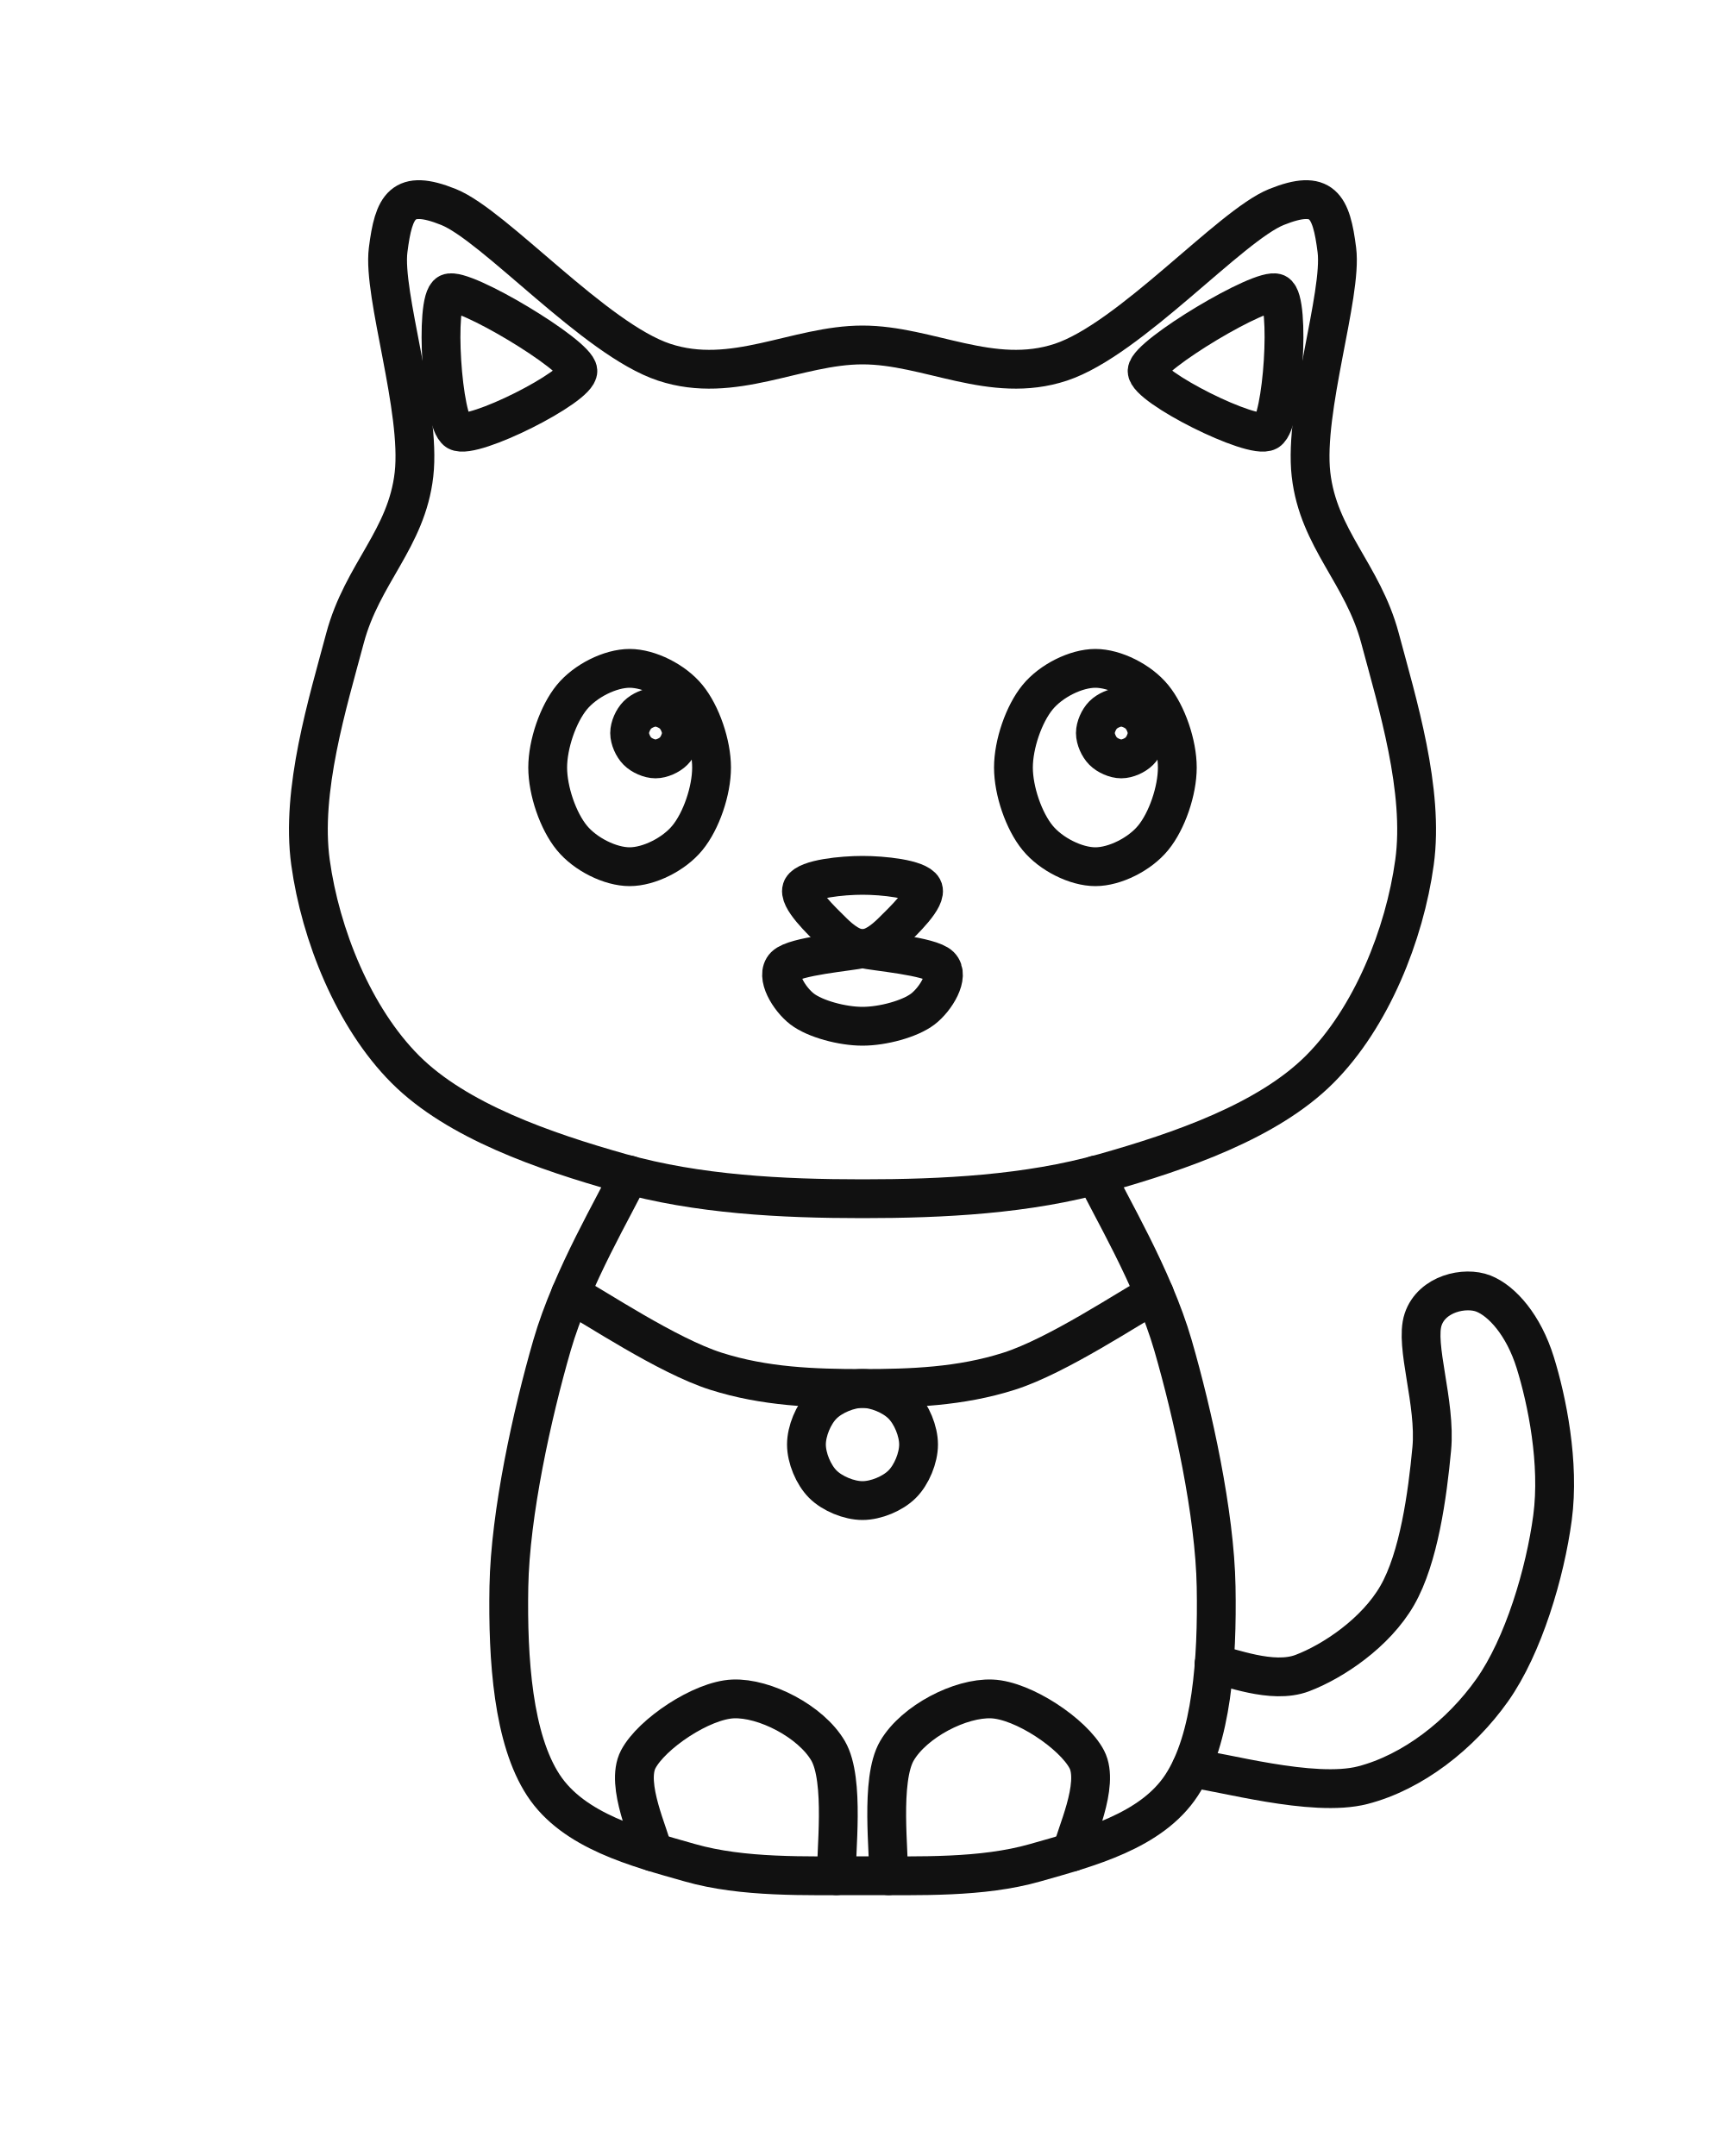
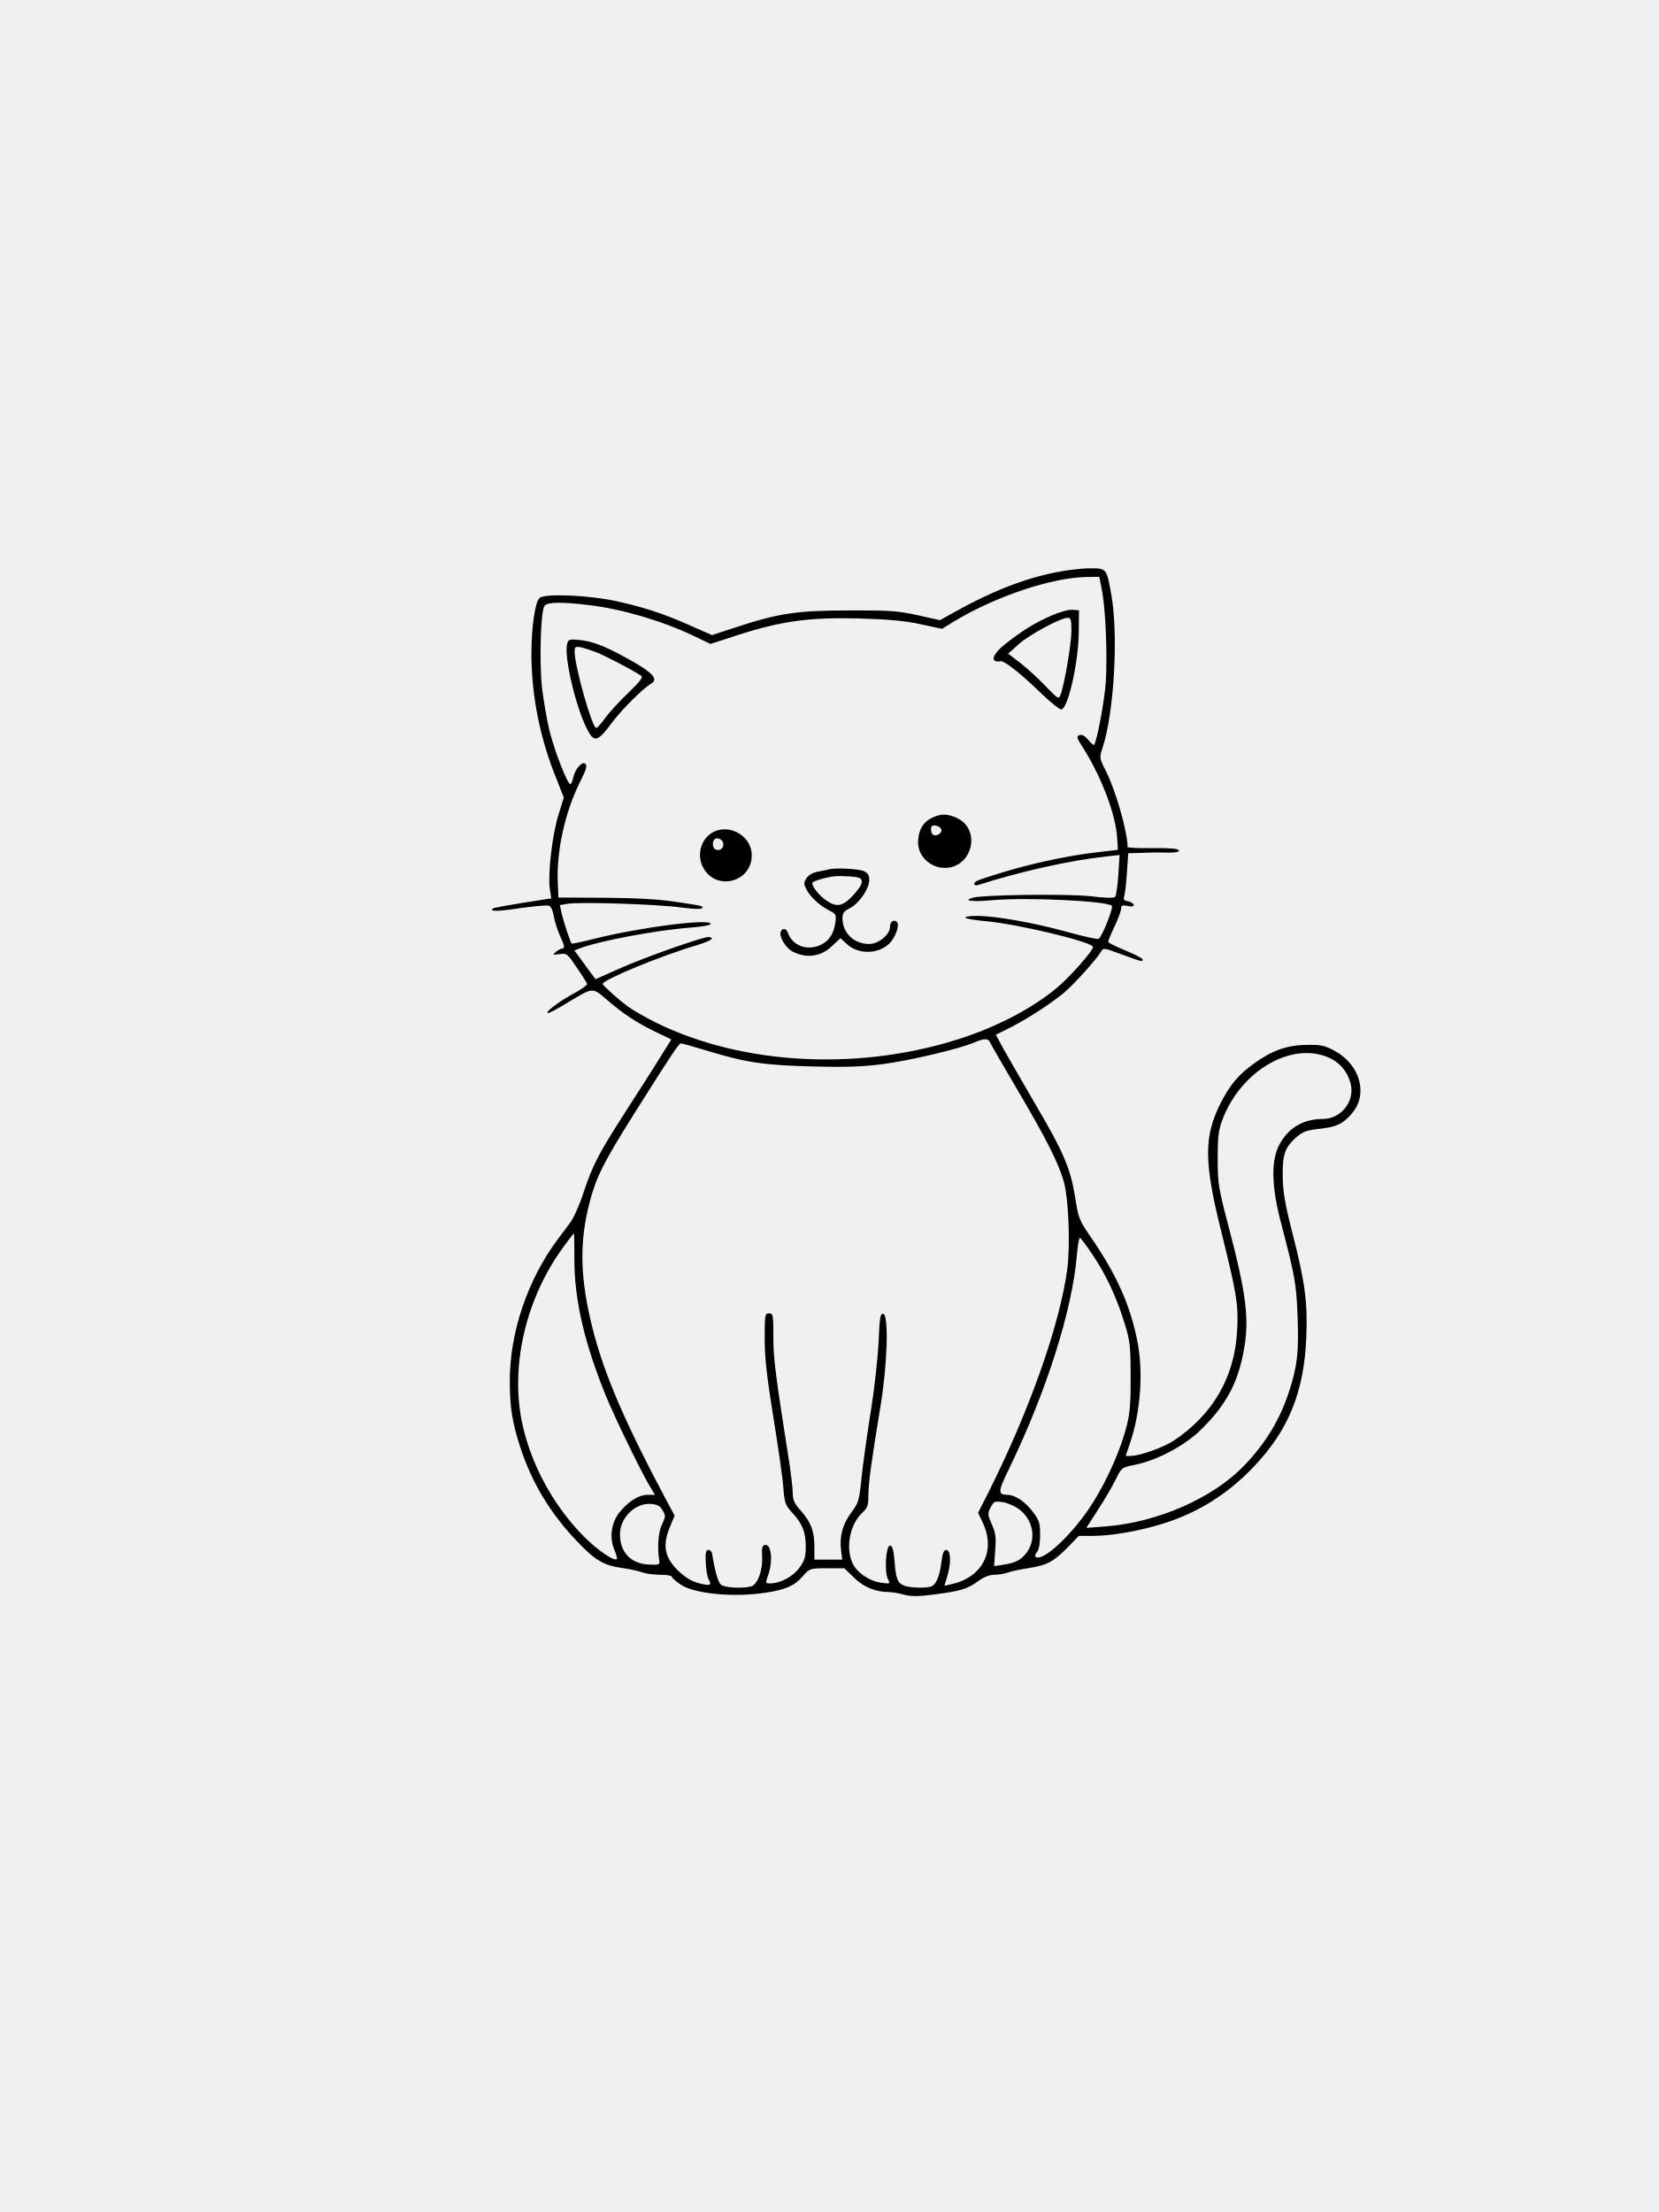
- <svg xmlns="http://www.w3.org/2000/svg" viewBox="0 0 400 500" width="400" height="500">
-   <rect width="100%" height="100%" fill="#fff" />
-   <g fill="none" stroke="#111" stroke-width="9" stroke-linecap="round" stroke-linejoin="round">
-     <path d="M 72 200 C 69.7 183.3, 76 163, 80 148 C 84 133, 94.3 125, 96 110 C 97.7 95, 88.7 68.3, 90 58 C 91.3 47.7, 93.3 43.7, 104 48 C 114.7 52.3, 138 78.7, 154 84 C 170 89.3, 184.7 80, 200 80 C 215.3 80, 230 89.3, 246 84 C 262 78.7, 285.3 52.3, 296 48 C 306.7 43.7, 308.7 47.7, 310 58 C 311.3 68.3, 302.3 95, 304 110 C 305.7 125, 316 133, 320 148 C 324 163, 330.3 183.3, 328 200 C 325.7 216.7, 318 236, 306 248 C 294 260, 273.7 267, 256 272 C 238.3 277, 218.7 278, 200 278 C 181.3 278, 161.7 277, 144 272 C 126.3 267, 106 260, 94 248 C 82 236, 74.3 216.7, 72 200" />
-     <path d="M 106 100 C 102.5 97.9, 100.7 69.6, 104 68 C 107.3 66.4, 133.8 82.3, 134 86 C 134.2 89.7, 109.5 102.1, 106 100" />
-     <path d="M 294 100 C 297.5 97.9, 299.3 69.6, 296 68 C 292.7 66.4, 266.2 82.3, 266 86 C 265.8 89.7, 290.5 102.1, 294 100" />
-     <path d="M 146 155 C 150.5 155, 156.3 157.9, 159.4 161.7 C 162.6 165.6, 165 172.6, 165 178 C 165 183.4, 162.6 190.4, 159.4 194.3 C 156.3 198.1, 150.5 201, 146 201 C 141.5 201, 135.7 198.1, 132.6 194.3 C 129.4 190.4, 127 183.4, 127 178 C 127 172.6, 129.4 165.6, 132.6 161.7 C 135.7 157.9, 141.5 155, 146 155" />
-     <path d="M 254 155 C 258.5 155, 264.3 157.9, 267.4 161.7 C 270.6 165.6, 273 172.6, 273 178 C 273 183.4, 270.6 190.4, 267.4 194.3 C 264.3 198.1, 258.5 201, 254 201 C 249.5 201, 243.7 198.1, 240.6 194.3 C 237.4 190.4, 235 183.4, 235 178 C 235 172.6, 237.4 165.6, 240.6 161.7 C 243.7 157.9, 249.5 155, 254 155" />
-     <path d="M 152 164 C 153.4 164, 155.2 164.8, 156.2 165.8 C 157.2 166.8, 158 168.6, 158 170 C 158 171.4, 157.2 173.2, 156.2 174.2 C 155.2 175.2, 153.4 176, 152 176 C 150.6 176, 148.8 175.2, 147.8 174.2 C 146.8 173.2, 146 171.4, 146 170 C 146 168.6, 146.8 166.8, 147.8 165.8 C 148.8 164.8, 150.6 164, 152 164" />
-     <path d="M 260 164 C 261.4 164, 263.2 164.8, 264.2 165.8 C 265.2 166.8, 266 168.6, 266 170 C 266 171.4, 265.2 173.2, 264.2 174.2 C 263.2 175.2, 261.4 176, 260 176 C 258.6 176, 256.8 175.2, 255.8 174.2 C 254.8 173.2, 254 171.4, 254 170 C 254 168.6, 254.8 166.8, 255.8 165.8 C 256.8 164.8, 258.6 164, 260 164" />
-     <path d="M 186 206 C 187.2 203.8, 195.3 203, 200 203 C 204.7 203, 212.8 203.8, 214 206 C 215.2 208.2, 209.3 213.7, 207 216 C 204.7 218.3, 202.3 220, 200 220 C 197.7 220, 195.3 218.3, 193 216 C 190.7 213.7, 184.8 208.2, 186 206" />
-     <path d="M 200 220 C 197 220.7, 184.3 221.7, 182 224 C 179.7 226.3, 183 231.7, 186 234 C 189 236.3, 195.3 238, 200 238 C 204.7 238, 211 236.3, 214 234 C 217 231.7, 220.3 226.3, 218 224 C 215.7 221.7, 203 220.7, 200 220" />
-     <path d="M 145.9 272.5 C 142.9 279.1, 132.6 296.1, 128 312 C 123.4 327.9, 118.3 351, 118 368 C 117.7 385, 119 403.3, 126 414 C 133 424.7, 147.7 428.5, 160 432 C 172.3 435.5, 186.7 435, 200 435 C 213.3 435, 227.7 435.5, 240 432 C 252.3 428.5, 267 424.7, 274 414 C 281 403.3, 282.3 385, 282 368 C 281.7 351, 276.6 327.9, 272 312 C 267.4 296.1, 257.1 279.1, 254.1 272.5" />
-     <path d="M 151.4 429.5 C 150.8 425.9, 144.9 413.9, 148 408 C 151.1 402.1, 162.7 394.3, 170 394 C 177.3 393.7, 188 399.2, 192 406 C 196 412.8, 193.7 430.2, 194 435" />
-     <path d="M 206 435 C 206.3 430.2, 204 412.8, 208 406 C 212 399.2, 222.7 393.7, 230 394 C 237.3 394.3, 248.9 402.1, 252 408 C 255.1 413.9, 249.2 425.9, 248.6 429.5" />
-     <path d="M 276.2 410.1 C 282.8 410.7, 304.4 417, 316 414 C 327.6 411, 338.7 402.3, 346 392 C 353.3 381.7, 358.3 364.7, 360 352 C 361.7 339.3, 358.7 324.7, 356 316 C 353.3 307.3, 348.3 301.7, 344 300 C 339.7 298.3, 332 300, 330 306 C 328 312, 333 325.3, 332 336 C 331 346.7, 329 361.3, 324 370 C 319 378.7, 309.1 385.3, 302 388 C 294.9 390.7, 285 386.4, 281.5 386" />
-     <path d="M 132.3 300.1 C 137.9 303.1, 154.7 314.4, 166 318 C 177.3 321.6, 188.7 322, 200 322 C 211.3 322, 222.7 321.6, 234 318 C 245.3 314.4, 262.1 303.1, 267.7 300.1" />
-     <path d="M 200 322 C 203.1 322, 207 323.6, 209.2 325.8 C 211.4 328, 213 331.9, 213 335 C 213 338.1, 211.4 342, 209.2 344.2 C 207 346.4, 203.1 348, 200 348 C 196.9 348, 193 346.4, 190.8 344.2 C 188.6 342, 187 338.1, 187 335 C 187 331.9, 188.6 328, 190.8 325.8 C 193 323.6, 196.9 322, 200 322" />
+ <svg xmlns="http://www.w3.org/2000/svg" version="1.0" width="768pt" height="1024pt" viewBox="0 0 768 1024" preserveAspectRatio="xMidYMid meet">
+   <g transform="translate(0,1024) scale(0.1,-0.1)" fill="#000000" stroke="none">
+     <path d="M4885 7590 c-146 -29 -300 -90 -469 -185 l-65 -36 -103 23 c-90 20 -129 23 -318 22 -240 0 -323 -12 -527 -79 l-107 -35 -100 44 c-127 57 -225 88 -357 116 -123 25 -317 33 -341 12 -21 -17 -38 -138 -38 -260 1 -195 39 -389 117 -580 l33 -84 -24 -78 c-29 -90 -50 -273 -41 -342 l7 -47 -34 -5 c-166 -26 -233 -38 -237 -42 -15 -14 22 -14 127 2 66 9 126 15 134 11 9 -3 18 -24 22 -49 4 -24 17 -67 31 -96 17 -36 20 -52 11 -52 -6 0 -21 -7 -32 -16 -18 -15 -17 -15 16 -11 34 5 37 2 80 -62 25 -36 46 -70 48 -76 1 -5 -26 -25 -60 -43 -67 -36 -141 -91 -121 -92 6 0 48 22 93 50 116 70 112 70 178 13 78 -67 137 -106 225 -149 l75 -36 -45 -71 c-24 -40 -96 -153 -160 -252 -136 -212 -159 -257 -203 -390 -18 -55 -46 -117 -62 -137 -15 -21 -41 -55 -56 -75 -139 -186 -222 -430 -222 -655 0 -121 11 -192 47 -303 54 -168 141 -312 267 -443 82 -86 121 -109 208 -121 35 -5 76 -14 91 -20 16 -6 53 -11 83 -11 30 0 54 -4 54 -9 0 -4 18 -21 40 -36 63 -43 246 -61 395 -38 92 14 134 32 172 77 32 36 33 36 112 36 l80 0 44 -43 c43 -43 100 -67 161 -67 14 0 46 -5 70 -12 35 -9 66 -9 143 1 123 16 151 25 202 62 26 19 53 29 75 29 19 0 47 5 61 10 15 6 59 15 98 21 84 13 114 29 182 98 l49 51 67 0 c85 0 215 23 321 56 165 52 298 135 419 261 163 170 235 346 246 598 7 163 -5 257 -63 483 -36 140 -45 196 -46 267 -1 102 10 134 65 182 28 24 47 31 102 37 79 8 111 22 152 70 78 88 41 226 -78 291 -46 25 -64 29 -129 28 -92 -1 -162 -26 -246 -87 -71 -51 -110 -98 -153 -182 -79 -156 -78 -273 4 -601 70 -282 79 -336 72 -452 -11 -216 -112 -389 -293 -510 -49 -32 -158 -71 -200 -71 l-23 0 19 56 c51 147 64 336 34 481 -34 168 -98 308 -219 483 -48 70 -53 82 -68 178 -21 133 -54 210 -189 439 -60 103 -125 216 -144 250 l-34 63 63 31 c81 41 189 111 251 162 48 40 155 159 174 193 9 16 14 16 83 -10 104 -38 109 -40 109 -28 0 5 -36 24 -80 42 -44 18 -80 36 -80 40 0 5 13 37 30 72 16 34 30 71 30 82 0 15 5 17 31 12 22 -4 29 -2 27 7 -3 6 -15 13 -27 15 -18 3 -22 8 -16 25 3 12 9 61 12 110 l6 87 71 2 c39 2 93 2 119 1 32 0 47 3 44 11 -3 7 -41 11 -120 10 -65 -1 -117 1 -117 5 -1 74 -55 261 -101 353 -30 59 -30 60 -15 106 53 161 74 518 41 707 -22 125 -22 125 -103 124 -37 0 -107 -9 -157 -19z m215 -76 c18 -85 27 -304 19 -432 -7 -92 -41 -276 -55 -291 -1 -2 -14 9 -27 25 -16 18 -29 25 -40 21 -15 -6 -13 -13 17 -59 86 -136 152 -311 158 -420 l3 -52 -109 -13 c-128 -15 -301 -53 -430 -93 -116 -36 -126 -40 -126 -52 0 -6 8 -8 18 -5 193 62 425 114 591 132 l64 7 -6 -92 c-3 -51 -10 -97 -15 -102 -6 -6 -49 -5 -113 3 -106 12 -500 7 -547 -7 -47 -14 0 -20 95 -11 160 14 527 -4 550 -26 9 -9 -47 -147 -61 -153 -7 -3 -71 11 -142 31 -160 44 -335 75 -422 75 -86 -1 -63 -15 38 -24 150 -13 500 -97 500 -120 -1 -18 -101 -132 -165 -187 -106 -89 -257 -171 -420 -227 -475 -163 -1033 -137 -1440 65 -49 25 -106 57 -126 72 -43 31 -119 99 -119 106 0 19 273 132 435 179 39 12 70 25 70 31 0 5 -9 8 -20 7 -47 -8 -290 -94 -399 -142 l-119 -53 -18 24 c-10 13 -32 43 -49 67 l-31 42 23 9 c94 36 357 85 516 97 51 4 92 11 92 17 0 26 -323 -15 -535 -68 -59 -15 -108 -25 -109 -23 -7 10 -36 99 -45 135 l-9 43 35 6 c51 10 422 -2 526 -17 77 -10 110 -9 96 5 -2 3 -56 12 -119 21 -77 12 -186 18 -330 19 l-215 1 -3 70 c-6 147 34 328 105 469 26 51 32 71 23 80 -15 14 -49 -25 -57 -66 -3 -15 -9 -28 -13 -28 -13 0 -71 148 -96 246 -12 51 -28 141 -35 201 -13 123 -6 358 12 379 14 17 80 18 204 3 154 -18 340 -73 487 -143 l77 -37 126 41 c202 65 333 83 560 77 139 -4 216 -11 288 -27 l98 -21 57 35 c192 116 453 203 614 205 l57 1 11 -56z m-516 -2101 c4 -9 61 -108 127 -220 135 -229 191 -340 215 -428 21 -80 29 -289 15 -398 -34 -258 -176 -660 -368 -1041 l-45 -89 22 -47 c61 -130 -2 -253 -147 -284 l-31 -7 15 50 c17 61 14 116 -7 116 -11 0 -17 -16 -22 -57 -7 -59 -22 -97 -42 -110 -16 -11 -100 -10 -129 1 -32 12 -40 32 -46 116 -5 53 -10 70 -21 70 -19 0 -27 -124 -9 -156 11 -21 10 -22 -31 -16 -54 7 -113 46 -133 90 -34 72 -13 182 47 236 22 21 26 33 26 78 0 56 14 159 56 413 32 192 39 422 13 428 -14 2 -17 -16 -22 -135 -4 -76 -20 -219 -36 -318 -16 -99 -35 -234 -42 -300 -11 -111 -15 -123 -46 -164 -41 -54 -57 -111 -50 -173 l6 -48 -64 0 -65 0 0 60 c0 73 -16 114 -64 168 -28 31 -36 48 -36 78 0 22 -7 80 -14 129 -68 432 -76 496 -76 597 0 101 -1 108 -20 108 -19 0 -20 -7 -20 -117 0 -90 10 -177 40 -363 22 -135 43 -281 46 -325 6 -73 10 -83 39 -115 49 -52 65 -92 65 -158 0 -49 -5 -66 -29 -99 -29 -41 -89 -73 -135 -73 -23 0 -23 1 -10 38 23 65 15 146 -15 140 -13 -3 -15 -14 -13 -54 4 -62 -21 -130 -51 -138 -43 -11 -125 -6 -141 9 -13 13 -29 74 -39 140 -1 11 -9 20 -17 20 -12 0 -15 -12 -13 -57 1 -31 7 -67 13 -78 16 -30 9 -33 -45 -19 -34 9 -62 26 -96 58 -62 61 -73 116 -39 199 l23 56 -43 80 c-187 351 -283 575 -336 783 -60 237 -63 404 -13 593 31 115 63 178 202 400 177 281 210 330 219 330 5 0 59 -15 121 -34 181 -55 262 -67 487 -73 157 -4 234 -1 327 11 125 16 359 72 423 100 46 20 66 20 74 -1z m1578 -74 c44 -23 74 -59 89 -110 25 -82 -40 -169 -127 -169 -94 0 -165 -44 -206 -128 -34 -72 -31 -190 12 -352 66 -253 71 -282 77 -437 6 -162 -1 -226 -39 -343 -42 -130 -108 -240 -207 -343 -143 -151 -403 -265 -641 -283 l-91 -7 54 84 c30 46 67 109 82 140 27 55 28 56 89 68 104 21 233 90 307 164 113 111 167 211 195 355 29 150 16 262 -68 582 -48 182 -51 203 -51 315 0 99 3 130 21 179 86 233 331 372 504 285z m-3503 -931 c0 -187 47 -387 147 -633 45 -108 167 -359 206 -422 l20 -33 -35 0 c-40 0 -88 -30 -130 -82 -37 -47 -47 -116 -23 -172 9 -22 14 -41 12 -43 -12 -13 -89 40 -152 103 -146 147 -252 346 -290 542 -50 262 24 567 194 799 25 35 47 63 49 63 1 0 2 -55 2 -122z m2398 25 c64 -95 113 -201 149 -319 25 -80 28 -105 28 -244 1 -120 -3 -172 -18 -230 -26 -106 -88 -246 -154 -352 -89 -144 -238 -285 -269 -254 -3 3 0 13 8 22 9 11 14 41 14 79 0 55 -4 67 -35 108 -35 46 -81 77 -117 77 -44 1 -44 14 8 120 173 358 292 731 314 988 4 45 10 82 14 82 3 0 30 -35 58 -77z m-339 -1180 c63 -47 80 -133 39 -194 -26 -39 -54 -54 -114 -63 l-41 -6 5 73 c5 61 2 81 -16 121 -19 44 -20 50 -5 78 15 28 18 30 57 24 23 -4 57 -19 75 -33z m-1651 -4 c15 -25 15 -30 -2 -65 -18 -36 -23 -109 -13 -169 3 -18 -2 -20 -44 -18 -86 2 -138 56 -138 140 0 77 70 146 143 141 29 -2 42 -9 54 -29z M4869 7391 c-78 -34 -133 -68 -211 -129 -66 -51 -78 -92 -25 -83 16 3 96 -60 181 -143 52 -50 93 -83 101 -80 32 13 79 227 79 364 l1 95 -30 2 c-16 2 -60 -10 -96 -26z m91 -70 c0 -59 -32 -249 -50 -296 -9 -24 -11 -22 -71 40 -34 36 -87 84 -117 107 l-55 42 48 43 c48 44 195 123 228 123 14 0 17 -9 17 -59z M2626 7262 c-17 -54 37 -288 90 -394 35 -69 49 -65 122 33 43 57 142 155 176 174 34 19 10 49 -82 101 -118 68 -185 95 -247 101 -47 5 -54 3 -59 -15z m128 -39 c34 -11 173 -84 214 -111 10 -7 -5 -27 -58 -78 -40 -38 -88 -90 -107 -116 -19 -27 -38 -48 -43 -48 -19 0 -99 283 -100 353 0 30 8 30 94 0z M4312 6453 c-40 -20 -62 -59 -62 -113 0 -59 49 -110 110 -117 139 -14 191 180 64 233 -43 18 -71 17 -112 -3z m46 -54 c3 -17 -23 -33 -39 -23 -5 3 -9 14 -9 25 0 15 6 20 22 17 13 -2 24 -10 26 -19z M3279 6372 c-42 -38 -51 -105 -20 -155 63 -103 221 -58 221 63 0 101 -126 159 -201 92z m69 -36 c4 -21 -14 -37 -35 -29 -14 5 -18 35 -6 47 12 12 38 1 41 -18z M3835 6215 c-5 -2 -27 -6 -48 -10 -23 -4 -43 -15 -53 -30 -14 -21 -14 -27 -1 -52 19 -36 62 -76 106 -98 31 -16 33 -19 28 -56 -7 -53 -31 -88 -74 -106 -61 -25 -126 1 -146 60 -8 21 -26 22 -33 3 -8 -22 23 -74 55 -91 64 -33 131 -24 181 24 l41 38 29 -27 c52 -49 144 -48 196 1 29 28 50 87 36 101 -14 14 -32 1 -32 -23 0 -35 -53 -79 -96 -79 -71 0 -124 51 -124 120 0 23 7 32 33 45 41 20 89 87 91 128 1 24 -5 34 -24 44 -22 11 -138 17 -165 8z m145 -40 c19 -12 10 -36 -31 -80 -49 -53 -78 -57 -129 -20 -31 23 -59 59 -60 77 0 8 60 26 100 31 37 4 109 -1 120 -8z" />
  </g>
</svg>
